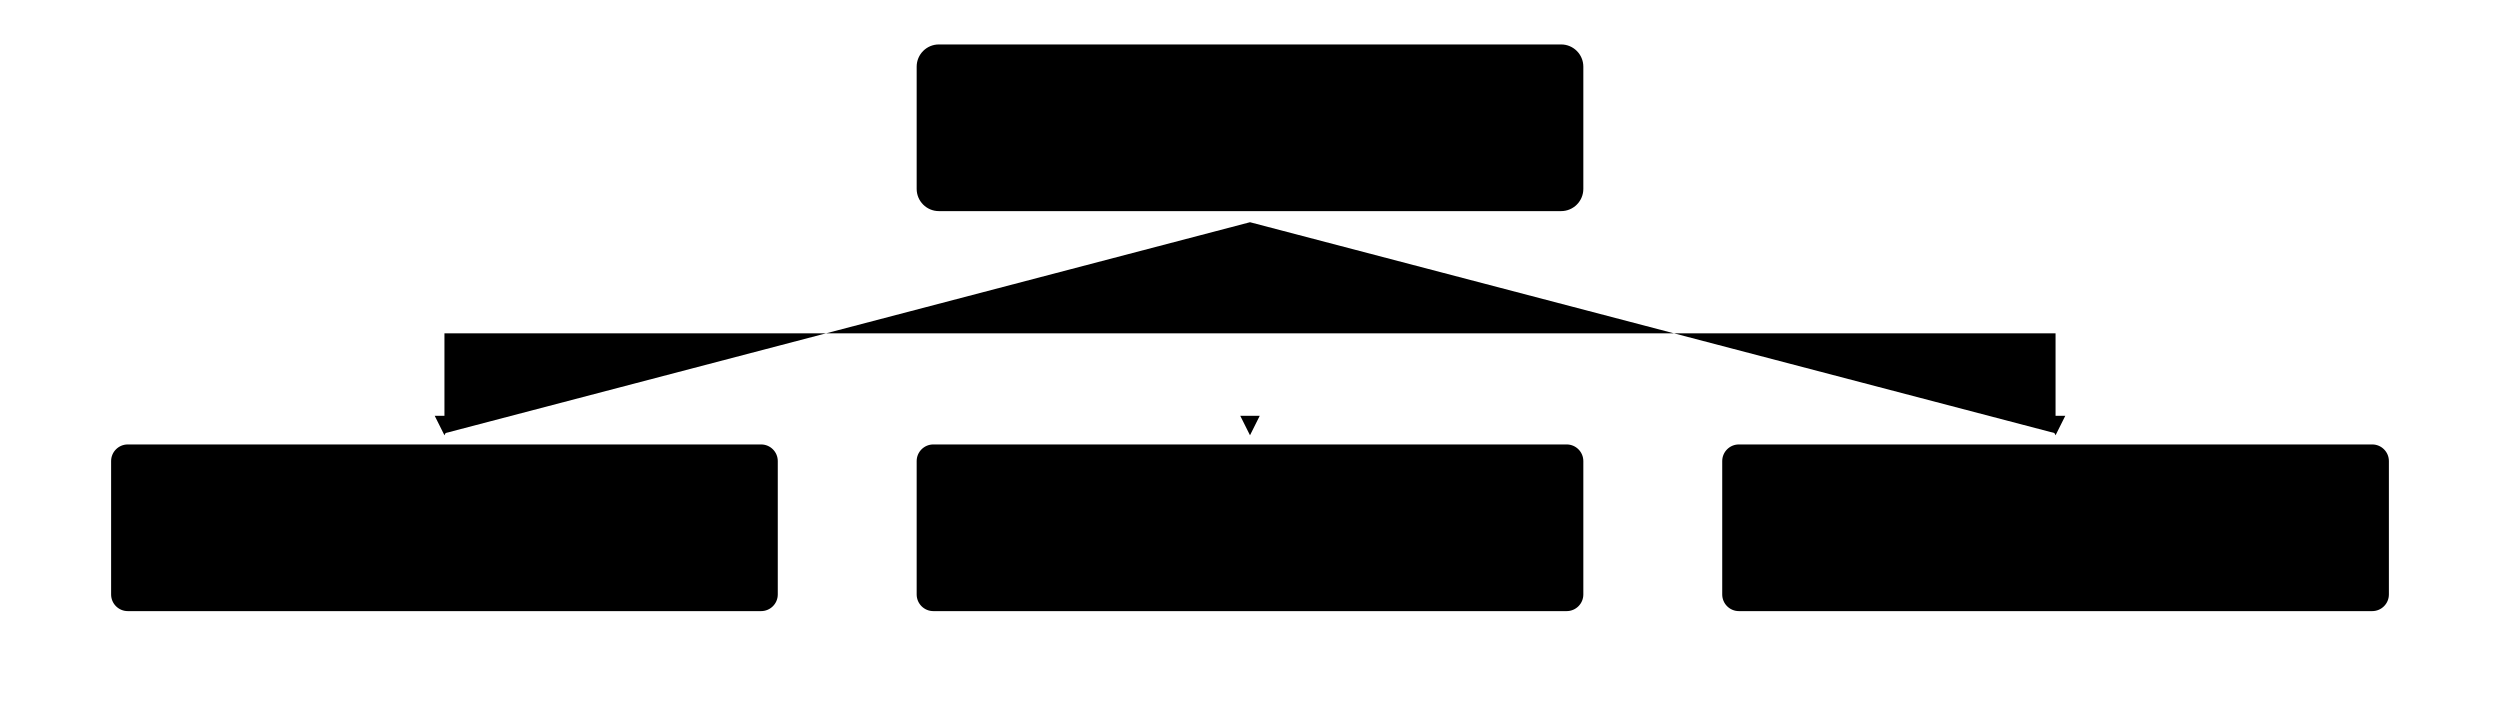
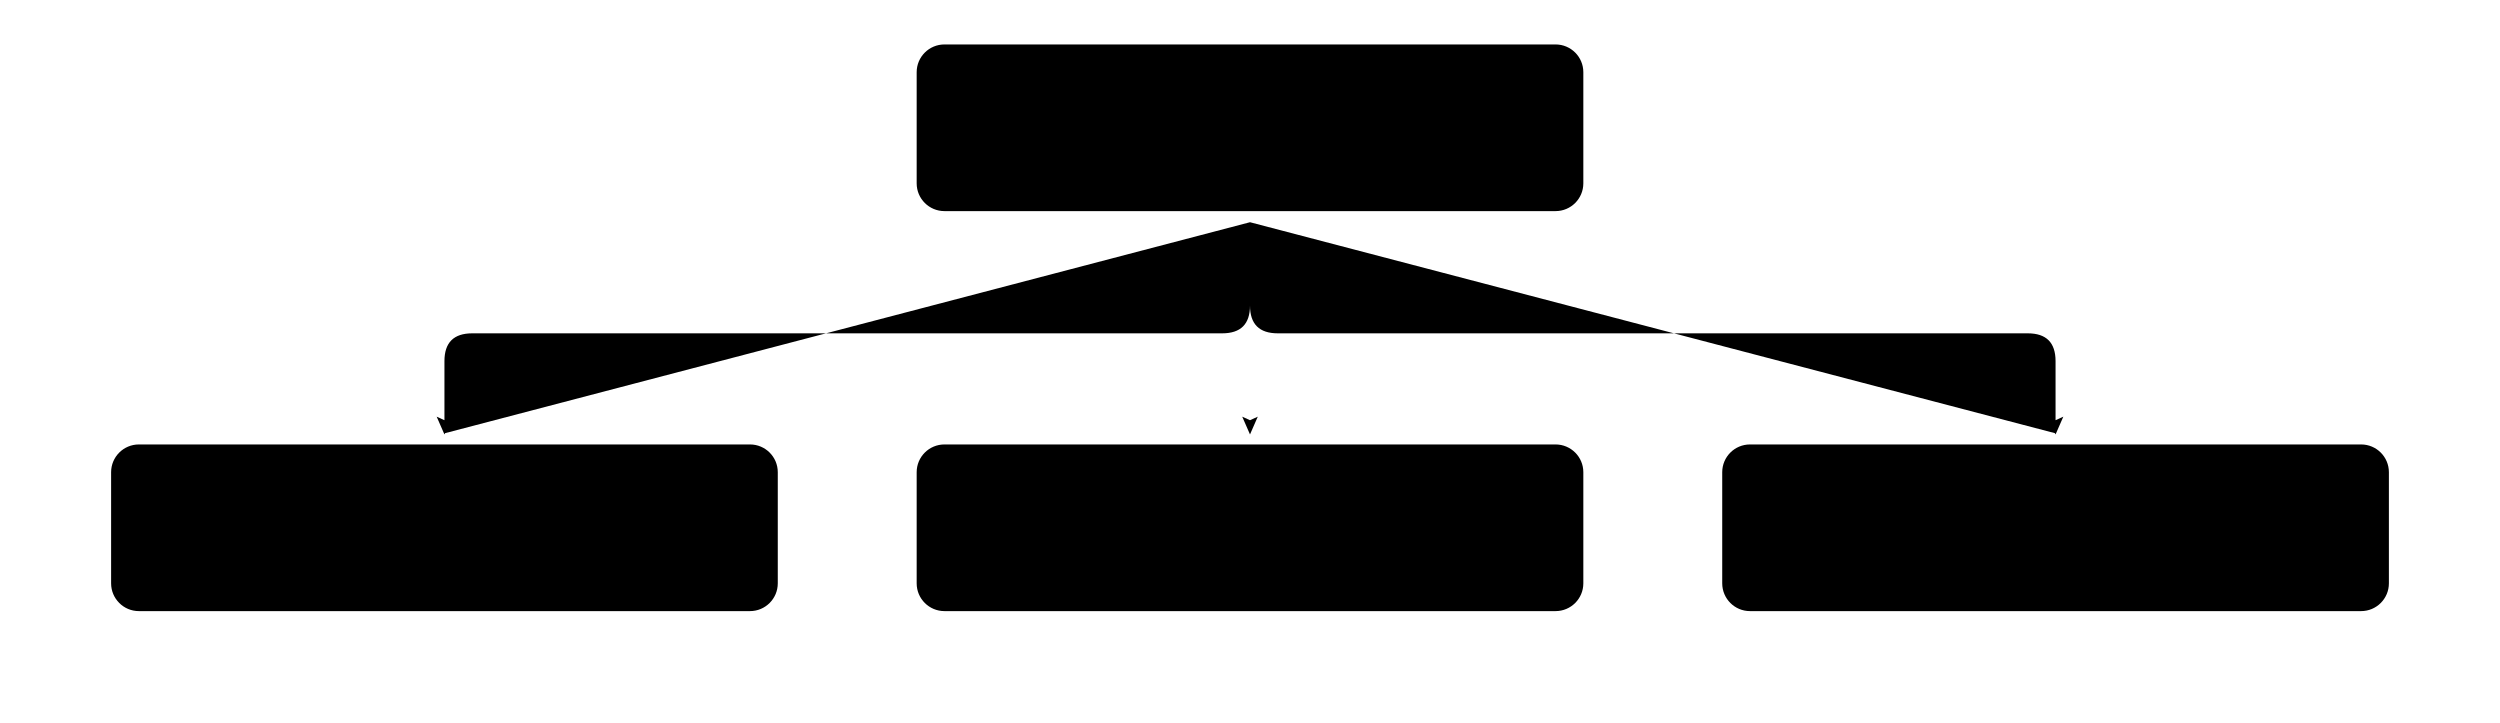
<svg xmlns="http://www.w3.org/2000/svg" class="st-diagram-svg" viewBox="0 0 900 260" role="img" aria-labelledby="edge-dashboards-t">
  <defs>
-     <marker id="edge-dashboards-a" viewBox="0 0 10 10" refX="9" refY="5" markerWidth="7" markerHeight="7" orient="auto-start-reverse">
-       <path class="dg-ah" d="M0 0 10 5 0 10z" />
+     <marker id="edge-dashboards-a" viewBox="0 0 10 10" refX="8.5" refY="5" markerWidth="8" markerHeight="8" markerUnits="userSpaceOnUse" orient="auto-start-reverse">
+       <path class="dg-ah" d="M1 1.5 9 5 1 8.5 2.6 5Z" />
    </marker>
  </defs>
-   <rect class="dg-a" x="330" y="16" width="240" height="60" rx="8" />
-   <text class="dg-ta" x="450.0" y="42.5">SENTIENT server</text>
-   <text class="dg-ua" x="450.0" y="58.5">dashboard changed once</text>
-   <rect class="dg-s" x="40" y="160" width="240" height="60" rx="6" />
-   <text class="dg-ts" x="160.0" y="186.5">SENTIENT Edge 1</text>
-   <text class="dg-u" x="160.0" y="202.5">gets the new dashboard</text>
-   <path class="dg-ar" d="M450 80 L450 120 L160 120 L160 156" marker-end="url(#edge-dashboards-a)" />
-   <rect class="dg-s" x="330" y="160" width="240" height="60" rx="6" />
-   <text class="dg-ts" x="450.0" y="186.5">SENTIENT Edge 2</text>
-   <text class="dg-u" x="450.0" y="202.5">gets the new dashboard</text>
-   <path class="dg-ar" d="M450 80 L450 120 L450 120 L450 156" marker-end="url(#edge-dashboards-a)" />
-   <rect class="dg-s" x="620" y="160" width="240" height="60" rx="6" />
-   <text class="dg-ts" x="740.0" y="186.5">SENTIENT Edge 3</text>
-   <text class="dg-u" x="740.0" y="202.5">gets the new dashboard</text>
-   <path class="dg-ar" d="M450 80 L450 120 L740 120 L740 156" marker-end="url(#edge-dashboards-a)" />
+   <rect class="dg-n dg-na" x="330" y="16" width="240" height="60" rx="10" />
+   <rect class="dg-tile dg-tilea" x="342" y="30.0" width="32" height="32" rx="8" />
+   <g class="dg-ic dg-ica" transform="translate(349.0 37.0) scale(0.747)">
+     <rect x="2" y="2" width="20" height="8" rx="2" />
+     <rect x="2" y="14" width="20" height="8" rx="2" />
+     <path d="M6 6h.01M6 18h.01" />
+   </g>
+   <text class="dg-t dg-ta" style="text-anchor:start;font-size:14.5px" x="385" y="41.75">SENTIENT server</text>
+   <text class="dg-u" style="text-anchor:start" x="385" y="59.25">dashboard changed once</text>
+   <rect class="dg-n dg-ns" x="40" y="160" width="240" height="60" rx="10" />
+   <rect class="dg-tile dg-tiles" x="52" y="174.0" width="32" height="32" rx="8" />
+   <g class="dg-ic dg-ics" transform="translate(59.0 181.0) scale(0.747)">
+     <rect x="2" y="2" width="20" height="8" rx="2" />
+     <rect x="2" y="14" width="20" height="8" rx="2" />
+     <path d="M6 6h.01M6 18h.01" />
+   </g>
+   <text class="dg-t dg-ts" style="text-anchor:start;font-size:14.5px" x="95" y="185.75">SENTIENT Edge 1</text>
+   <text class="dg-u" style="text-anchor:start" x="95" y="203.25">gets the new dashboard</text>
+   <path class="dg-ar" d="M450.0 80.0 L450.0 110.0 Q450.0 120.0 440.0 120.0 L170.0 120.0 Q160.0 120.0 160.0 130.0 L160.0 156.0" marker-end="url(#edge-dashboards-a)" />
+   <rect class="dg-n dg-ns" x="330" y="160" width="240" height="60" rx="10" />
+   <rect class="dg-tile dg-tiles" x="342" y="174.0" width="32" height="32" rx="8" />
+   <g class="dg-ic dg-ics" transform="translate(349.0 181.0) scale(0.747)">
+     <rect x="2" y="2" width="20" height="8" rx="2" />
+     <rect x="2" y="14" width="20" height="8" rx="2" />
+     <path d="M6 6h.01M6 18h.01" />
+   </g>
+   <text class="dg-t dg-ts" style="text-anchor:start;font-size:14.5px" x="385" y="185.75">SENTIENT Edge 2</text>
+   <text class="dg-u" style="text-anchor:start" x="385" y="203.25">gets the new dashboard</text>
+   <path class="dg-ar" d="M450.0 80.0 L450.0 120.0 L450.0 120.0 L450.0 156.0" marker-end="url(#edge-dashboards-a)" />
+   <rect class="dg-n dg-ns" x="620" y="160" width="240" height="60" rx="10" />
+   <rect class="dg-tile dg-tiles" x="632" y="174.0" width="32" height="32" rx="8" />
+   <g class="dg-ic dg-ics" transform="translate(639.0 181.0) scale(0.747)">
+     <rect x="2" y="2" width="20" height="8" rx="2" />
+     <rect x="2" y="14" width="20" height="8" rx="2" />
+     <path d="M6 6h.01M6 18h.01" />
+   </g>
+   <text class="dg-t dg-ts" style="text-anchor:start;font-size:14.5px" x="675" y="185.75">SENTIENT Edge 3</text>
+   <text class="dg-u" style="text-anchor:start" x="675" y="203.25">gets the new dashboard</text>
+   <path class="dg-ar" d="M450.0 80.0 L450.0 110.0 Q450.0 120.0 460.0 120.0 L730.0 120.0 Q740.0 120.0 740.0 130.0 L740.0 156.0" marker-end="url(#edge-dashboards-a)" />
</svg>
